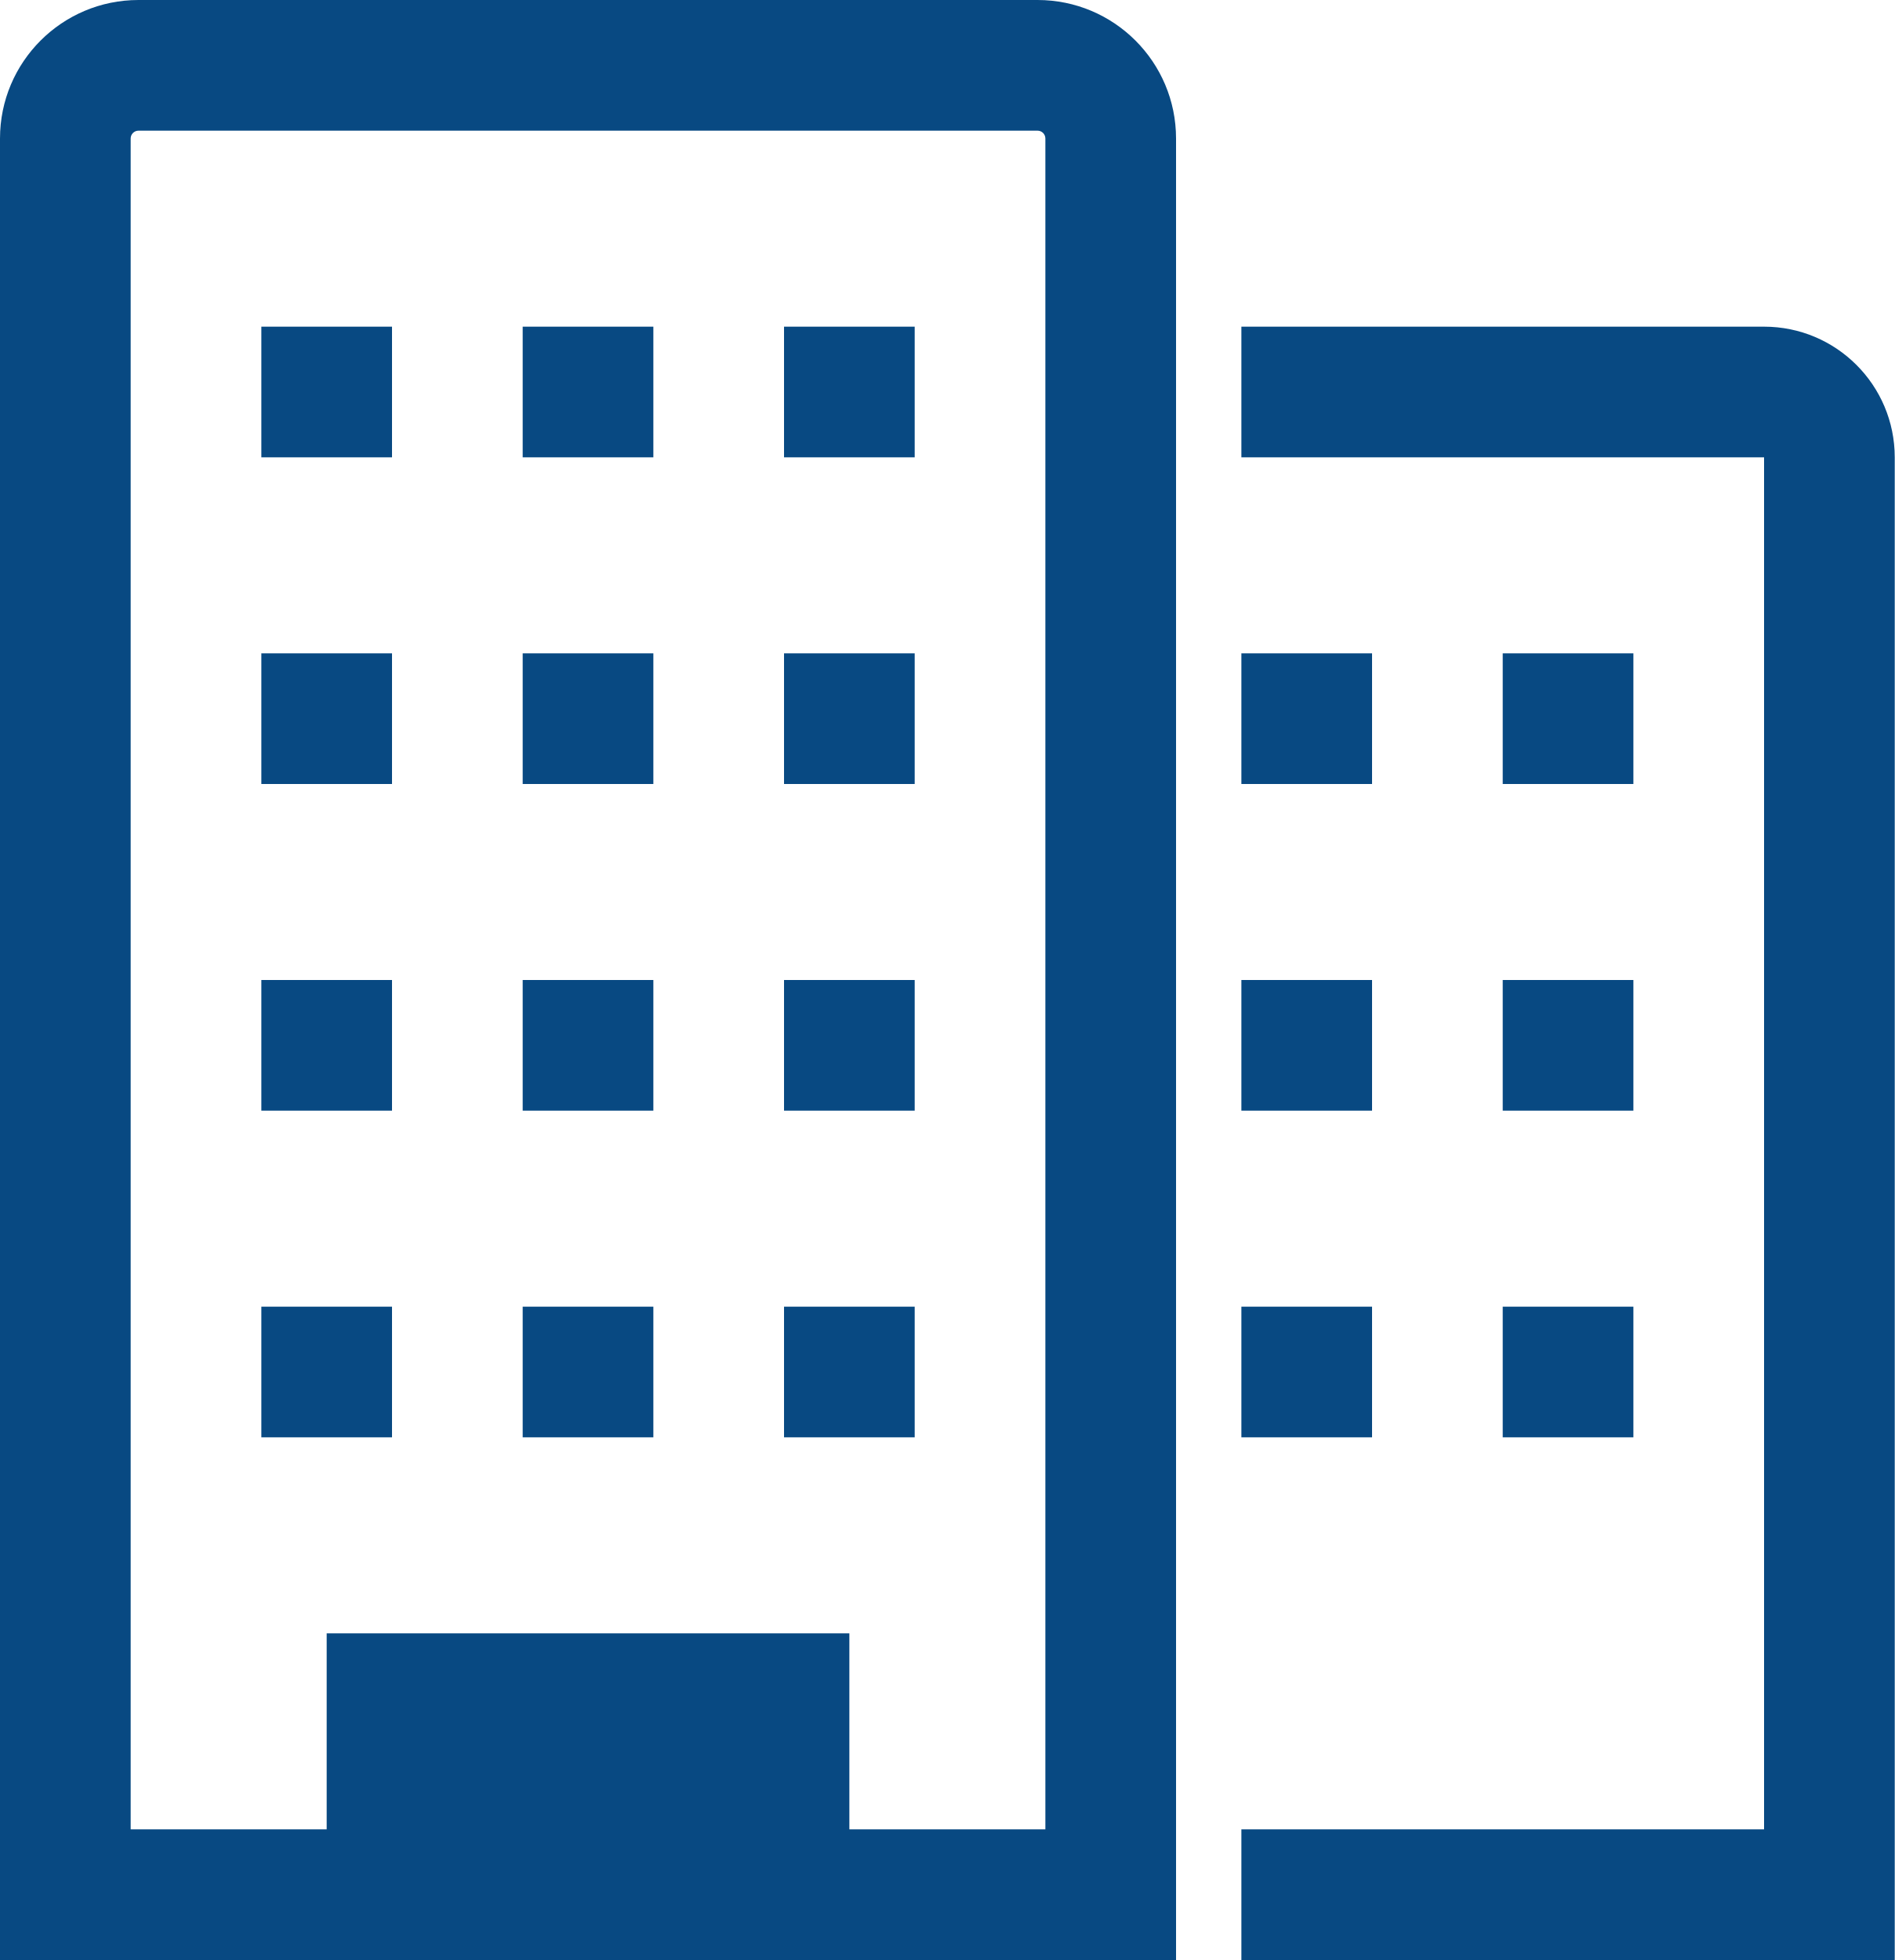
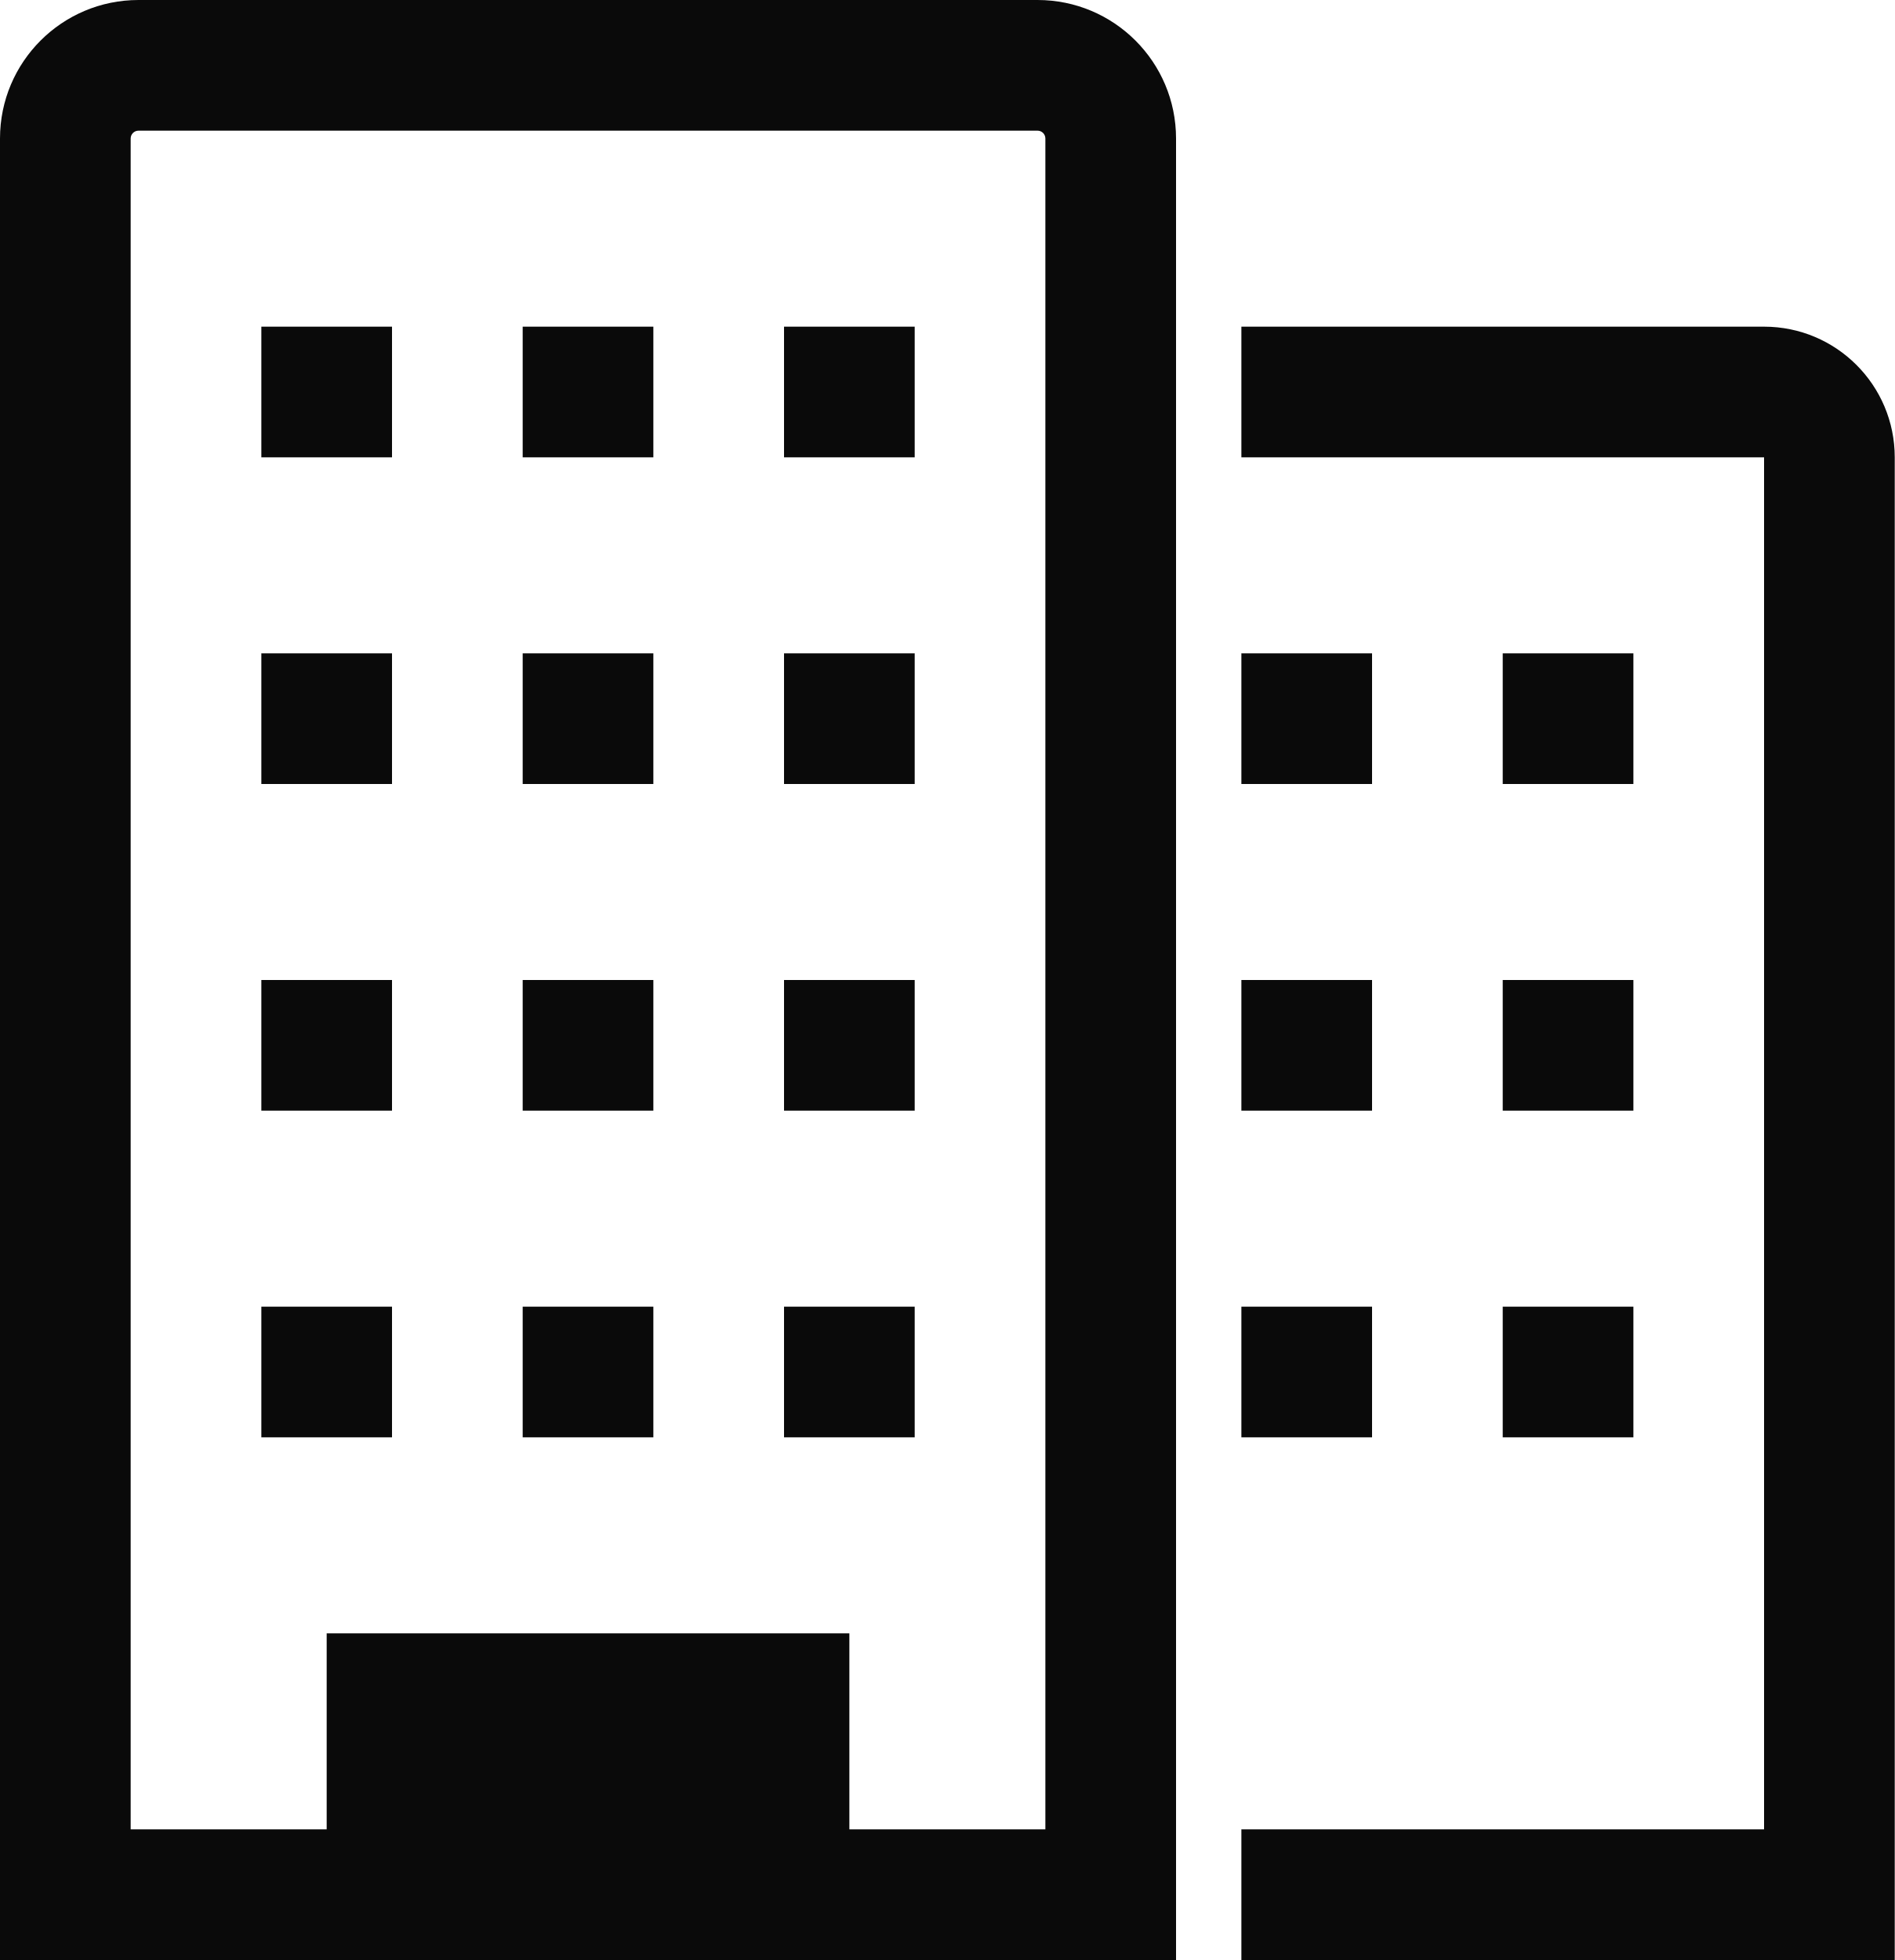
<svg xmlns="http://www.w3.org/2000/svg" width="14.5" height="15" viewBox="0 0 14.5 15">
-   <path id="Union_26" data-name="Union 26" d="M9.5,15V14h4V3.5h-4v-1h4a1,1,0,0,1,1,1V15ZM0,15V1.06A1.06,1.06,0,0,1,1.06,0H7.94A1.06,1.06,0,0,1,9,1.06V15Zm6.5-2.5V14H8V1.06A.06.06,0,0,0,7.94,1H1.06A.06.06,0,0,0,1,1.06V14H2.5V12.5Zm5-1.5V10h1v1Zm-2,0V10h1v1ZM6,11V10H7v1ZM4,11V10H5v1ZM2,11V10H3v1Zm9.5-2.5v-1h1v1Zm-2,0v-1h1v1ZM6,8.5v-1H7v1Zm-2,0v-1H5v1Zm-2,0v-1H3v1ZM11.5,6V5h1V6Zm-2,0V5h1V6ZM6,6V5H7V6ZM4,6V5H5V6ZM2,6V5H3V6ZM6,3.5v-1H7v1Zm-2,0v-1H5v1Zm-2,0v-1H3v1Z" fill="#084982" />
+   <path id="Union_26" data-name="Union 26" d="M9.5,15V14h4V3.5h-4v-1h4a1,1,0,0,1,1,1V15ZM0,15V1.06A1.06,1.06,0,0,1,1.06,0H7.94A1.06,1.06,0,0,1,9,1.06V15Zm6.5-2.5V14H8V1.06A.06.06,0,0,0,7.94,1H1.06A.06.06,0,0,0,1,1.06V14H2.5V12.5Zm5-1.5V10h1v1Zm-2,0V10h1v1ZM6,11V10H7v1ZM4,11V10H5v1ZM2,11V10H3v1Zm9.5-2.5v-1h1v1Zm-2,0v-1h1v1ZM6,8.5v-1H7v1Zm-2,0v-1H5v1Zm-2,0v-1H3v1ZM11.5,6V5h1V6Zm-2,0V5h1V6ZM6,6V5H7V6ZM4,6V5H5V6ZM2,6V5H3V6ZM6,3.5v-1H7v1Zm-2,0v-1H5v1Zm-2,0v-1H3v1Z" fill="#0a0a0a" />
</svg>
